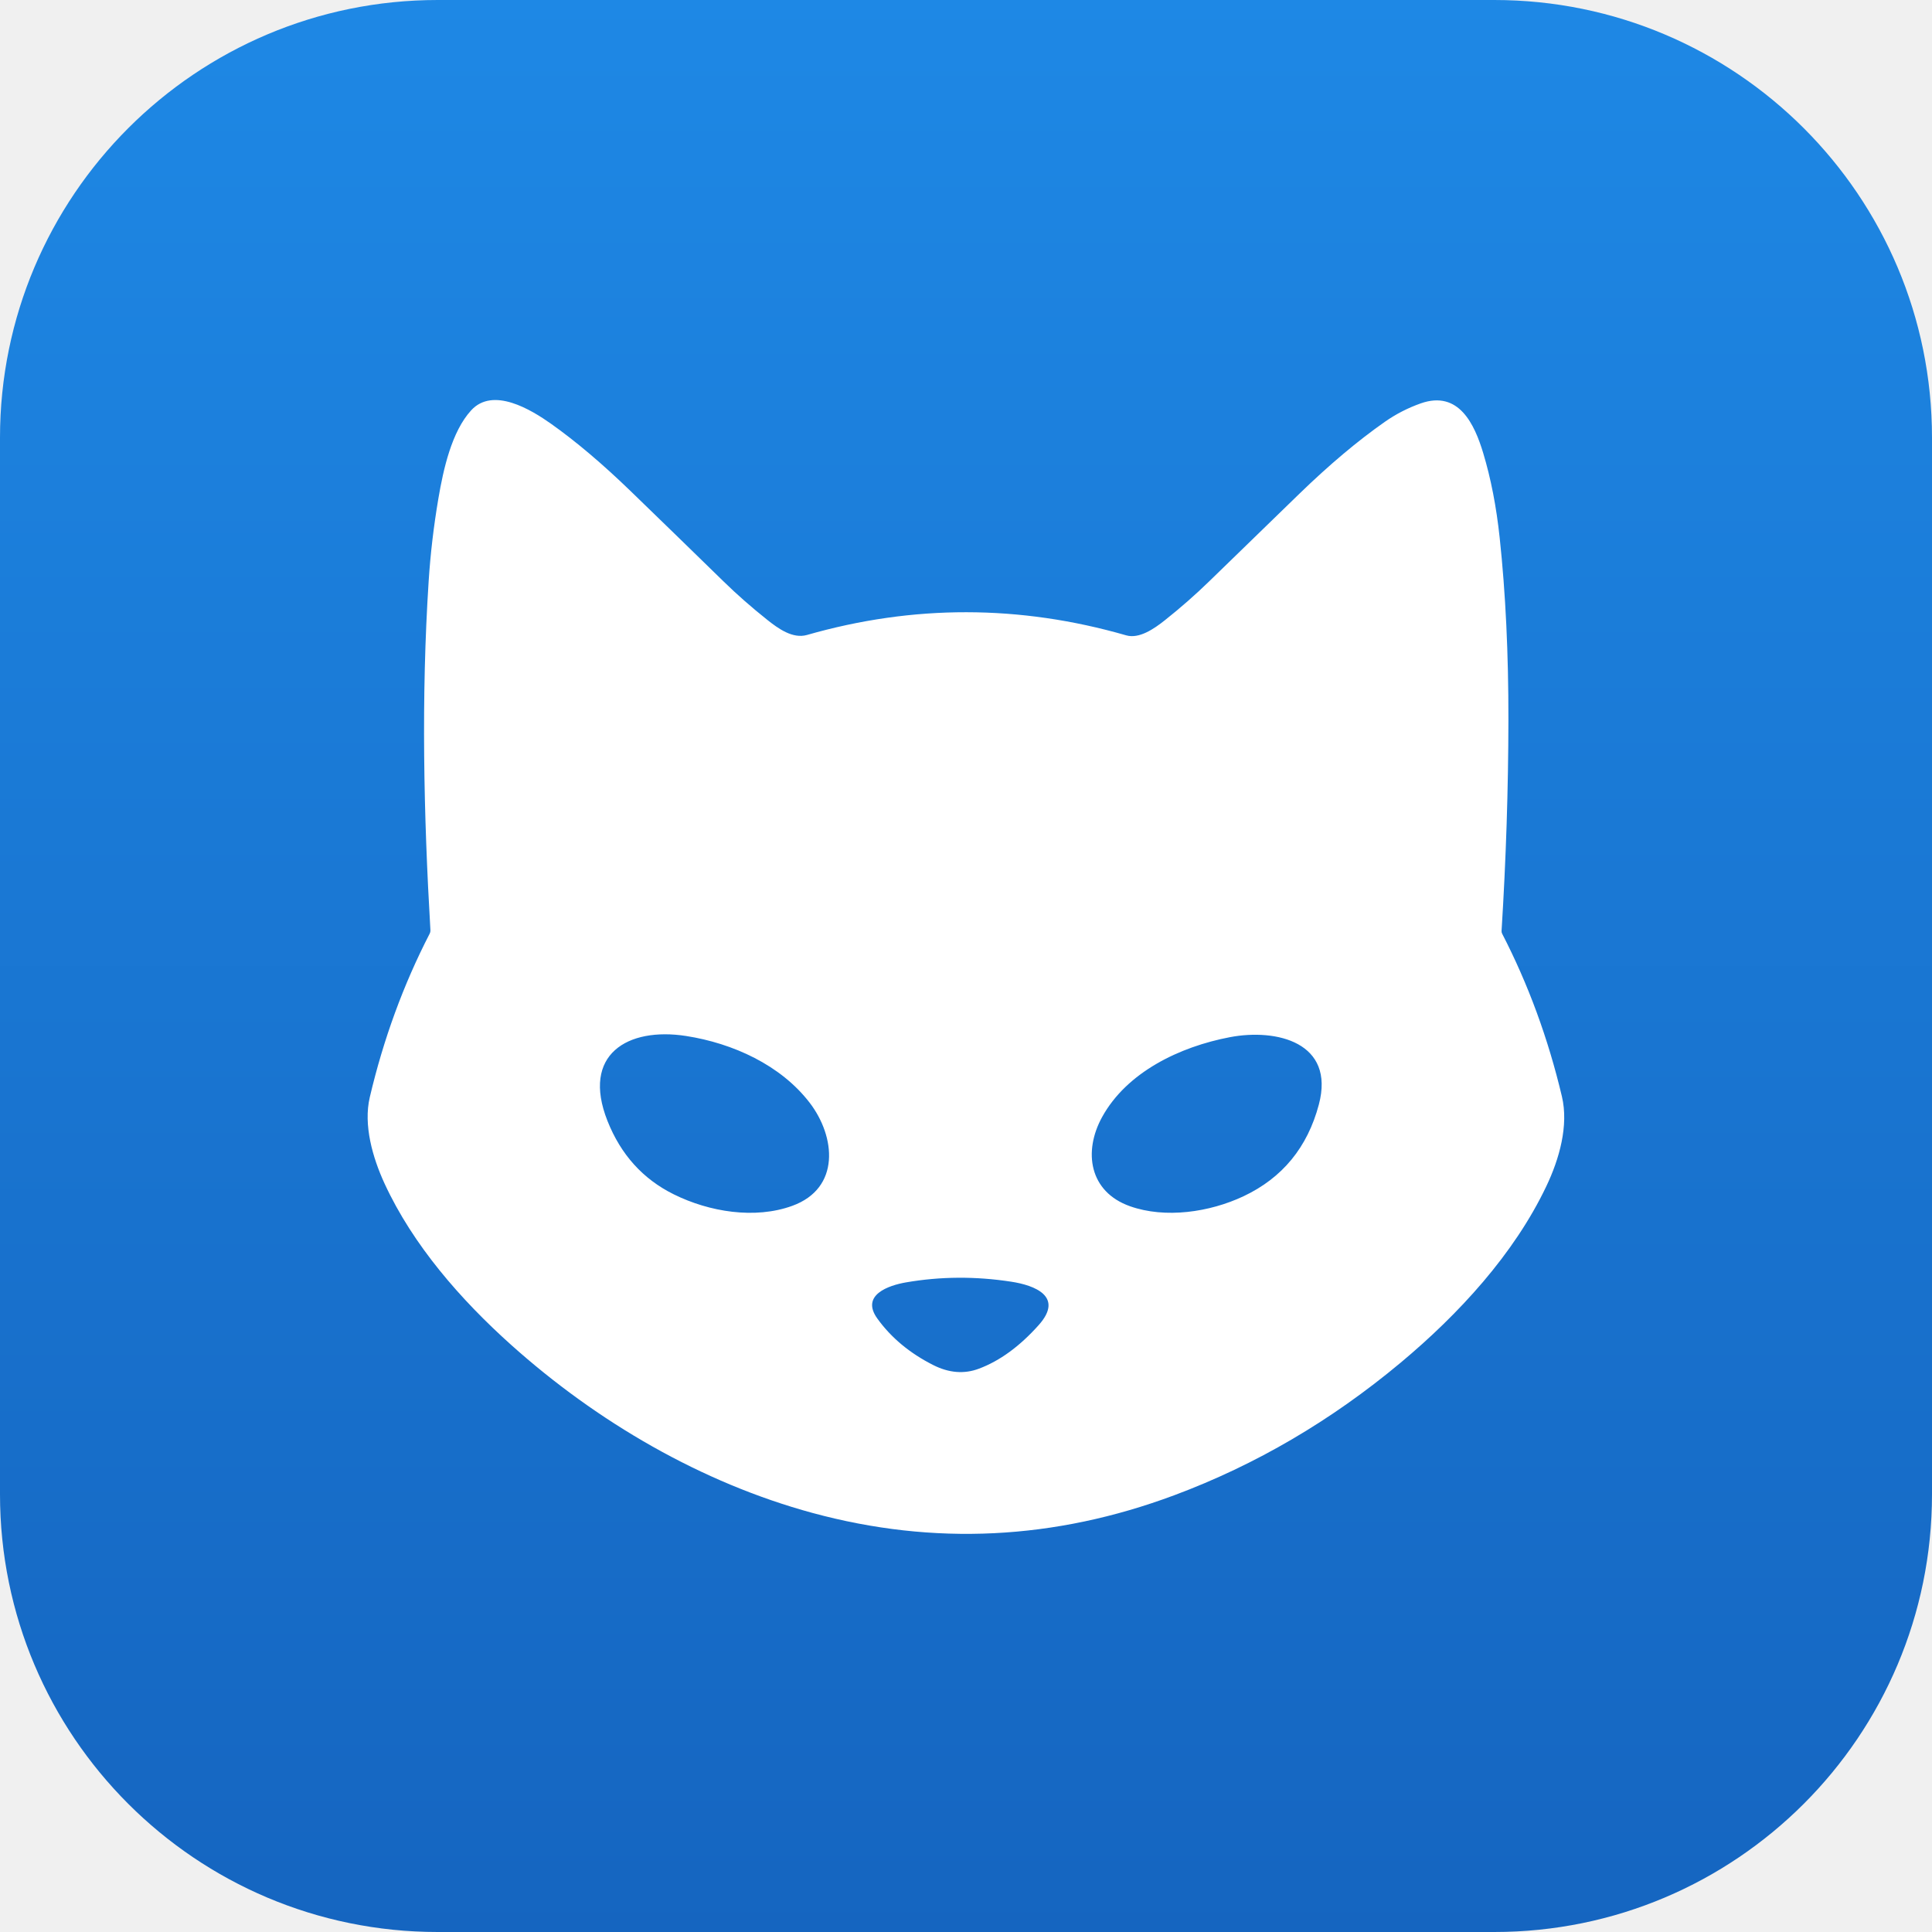
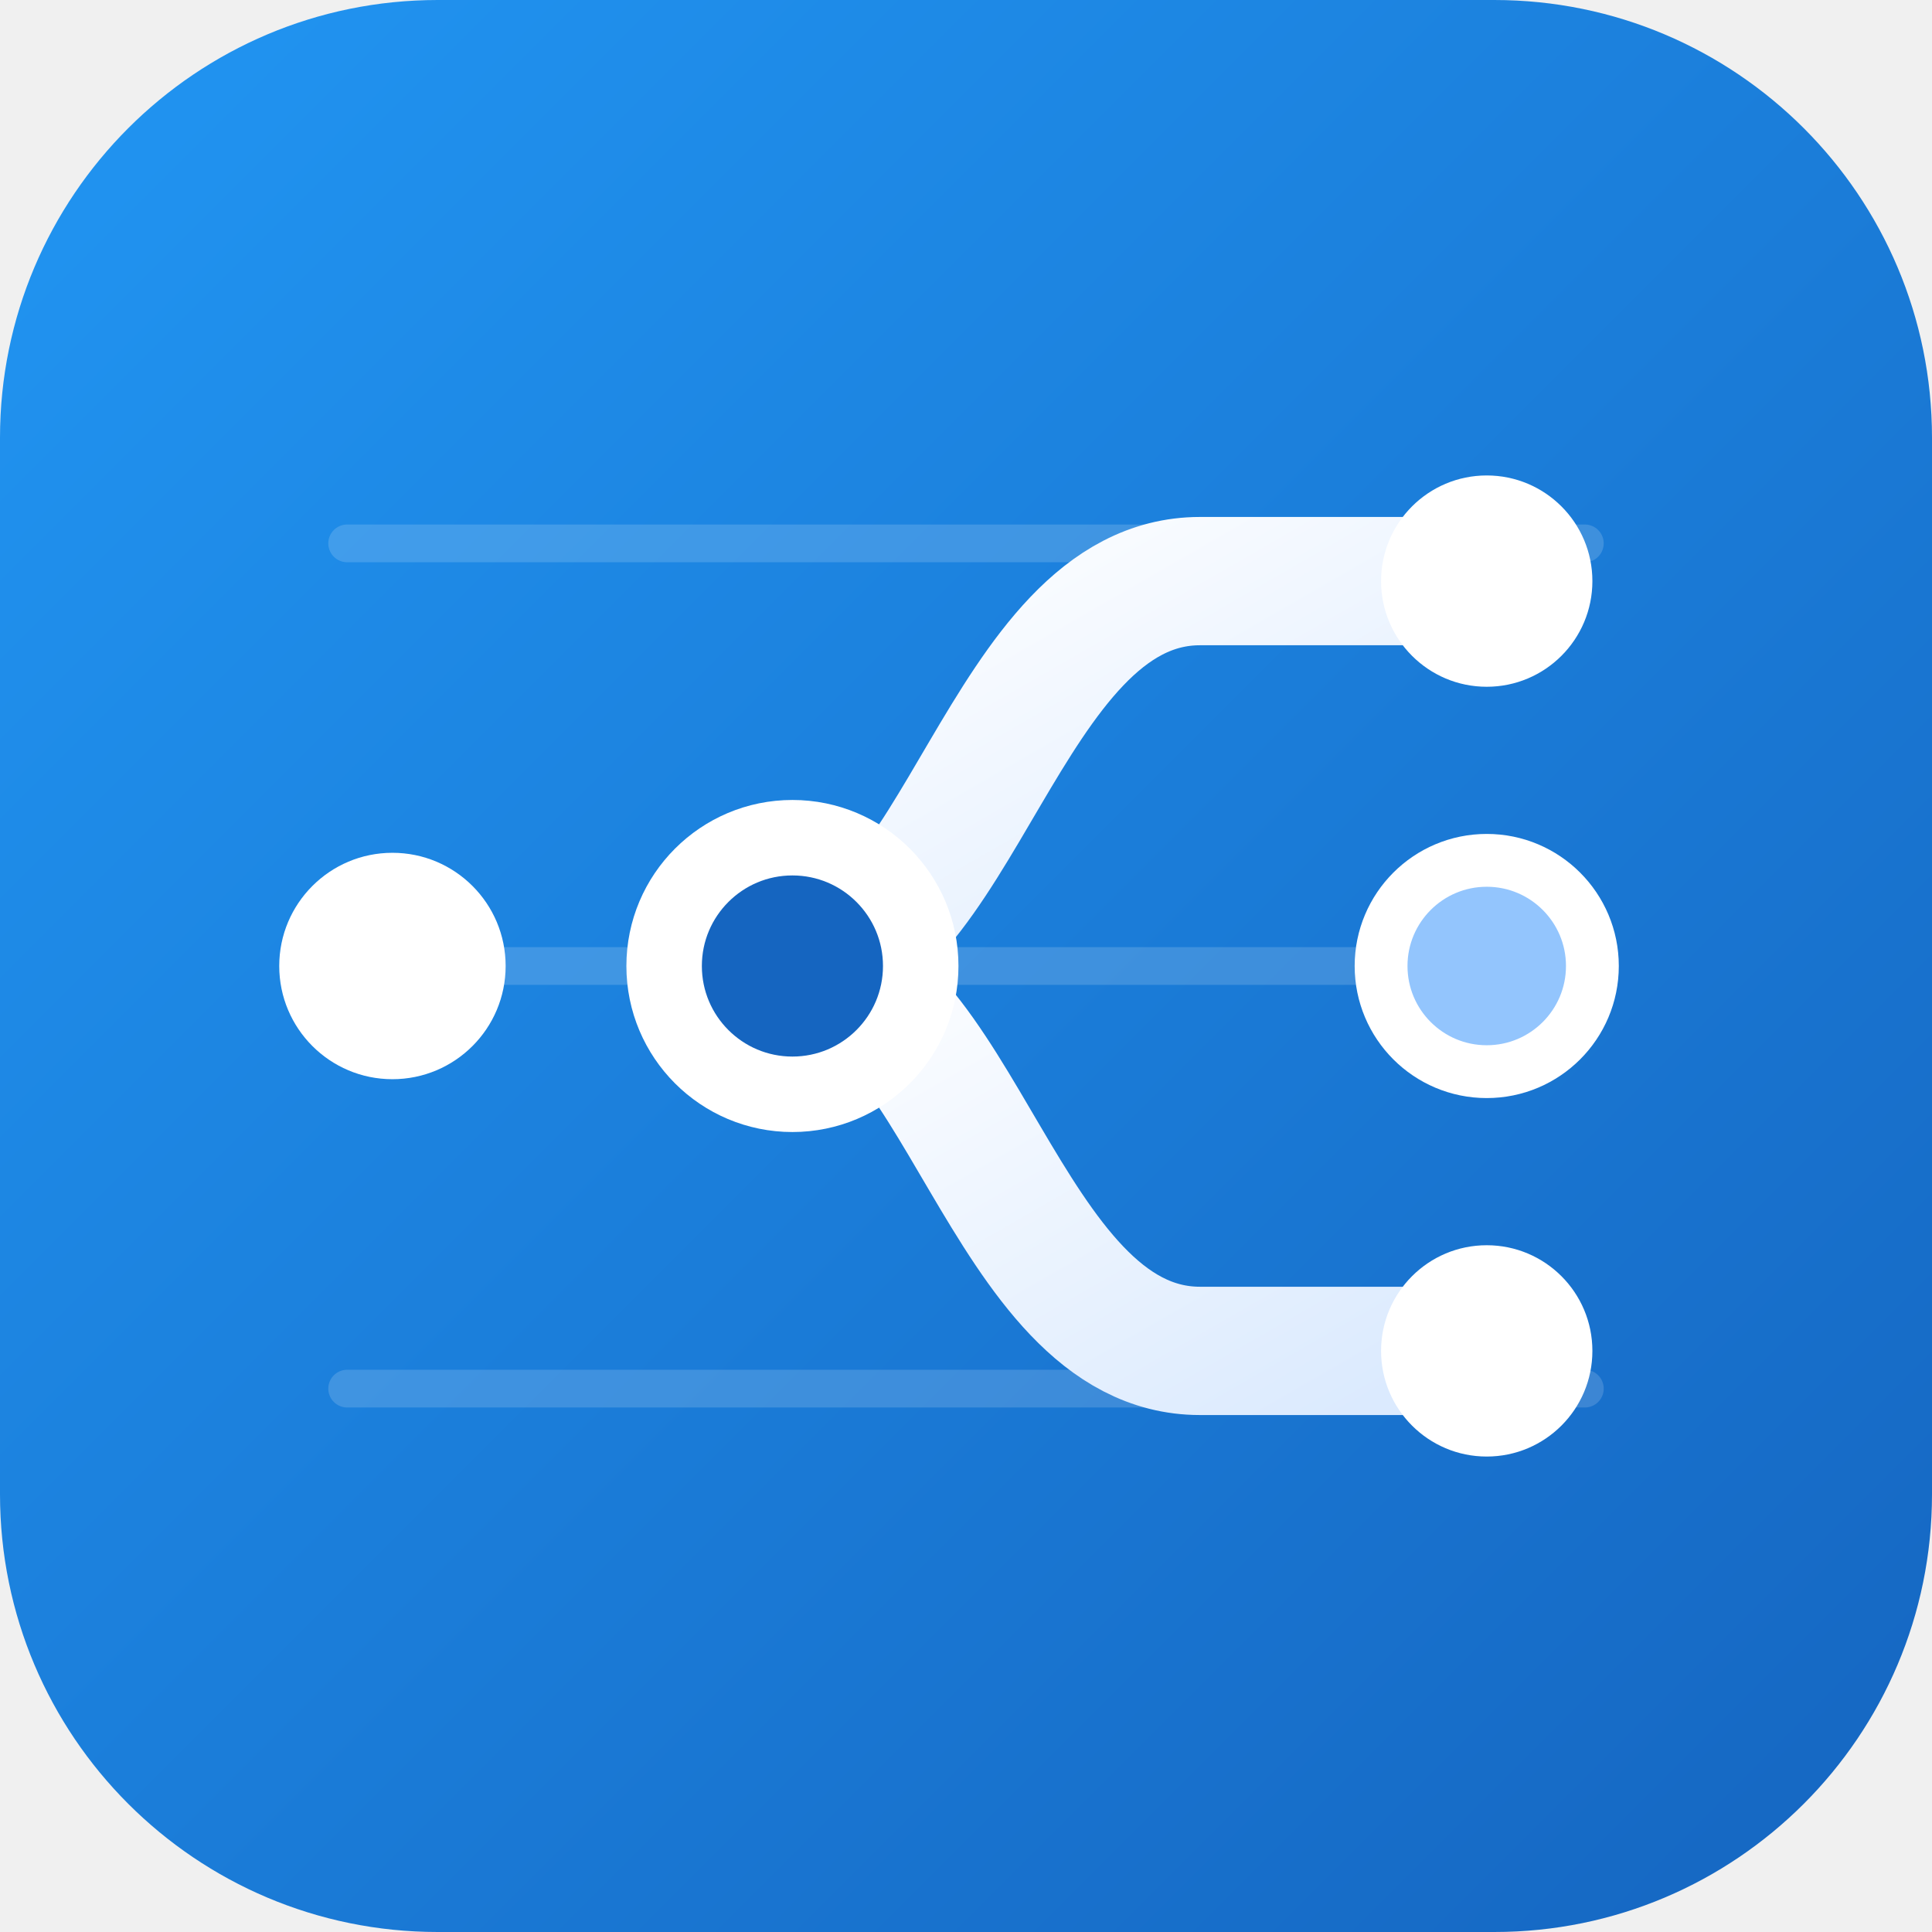
<svg xmlns="http://www.w3.org/2000/svg" viewBox="0 0 512 512" width="512" height="512">
  <defs>
-     <linearGradient id="cv-bg" x1="0" y1="0" x2="0" y2="1">
-       <stop offset="0%" stop-color="#1E88E5" />
+     <linearGradient id="rs-bg" x1="0" y1="0" x2="1" y2="1">
+       <stop offset="0%" stop-color="#2196F3" />
      <stop offset="100%" stop-color="#1565C0" />
    </linearGradient>
+     <linearGradient id="rs-accent" x1="0" y1="0" x2="1" y2="1">
+       <stop offset="0%" stop-color="#FFFFFF" />
+       <stop offset="100%" stop-color="#DBEAFE" />
+     </linearGradient>
  </defs>
-   <rect width="512" height="512" rx="116" fill="url(#cv-bg)" />
-   <g transform="translate(64, 64) scale(0.75)">
-     <path fill="#FFFFFF" d="       M 66.75 243.26       C 64.36 202.61 63.47 160.98 66.14 119.90       Q 67.07 105.54 69.56 90.86       C 71.35 80.37 74.26 67.20 81.13 59.68       C 88.86 51.20 102.34 59.42 109.45 64.46       Q 122.61 73.79 137.56 88.26       Q 154.16 104.32 170.37 120.15       Q 177.39 127.01 185.78 133.69       C 189.58 136.71 194.75 140.48 199.81 139.03       Q 256.12 122.89 312.63 139.17       C 317.17 140.47 322.43 136.89 326.29 133.81       Q 334.64 127.18 341.86 120.15       Q 358.44 104.02 373.87 89.06       Q 389.67 73.75 403.99 63.72       Q 409.86 59.61 416.68 57.20       C 430.17 52.45 435.71 64.65 438.76 74.78       Q 442.82 88.24 444.57 104.64       Q 447.71 133.95 447.66 168.99       Q 447.61 205.59 445.24 243.61       Q 445.21 244.12 445.44 244.57       Q 459.30 271.43 466.56 302.09       C 469.00 312.41 465.64 324.20 461.06 333.82       C 449.65 357.80 430.14 378.99 409.62 396.13       Q 372.77 426.90 329.61 443.00       Q 266.07 466.70 201.80 449.27       C 162.55 438.62 125.61 417.06 95.28 389.88       C 77.45 373.90 60.60 354.63 50.57 332.92       C 46.30 323.66 43.03 312.16 45.33 302.37       Q 52.57 271.58 66.46 244.63       Q 66.80 243.98 66.75 243.26       Z       M 129.31 310.72       Q 136.38 328.58 152.74 336.68       C 165.31 342.91 181.44 345.53 194.60 340.75       C 211.72 334.54 209.96 316.29 200.74 304.29       C 190.53 291.00 173.63 283.30 157.10 280.73       C 136.41 277.52 120.03 287.25 129.31 310.72       Z       M 304.10 309.36       C 297.35 321.61 299.56 335.79 313.93 340.88       C 326.42 345.31 342.09 343.01 354.08 337.35       Q 374.66 327.63 380.68 304.95       C 386.50 282.97 365.69 278.03 349.30 281.14       C 331.39 284.54 312.80 293.56 304.10 309.36       Z       M 244.39 396.99       Q 252.76 401.23 260.59 398.28       Q 271.64 394.13 281.68 382.89       C 290.72 372.77 280.23 368.82 272.04 367.56       Q 253.06 364.63 234.76 367.80       C 228.71 368.85 218.66 372.23 224.67 380.57       Q 231.98 390.72 244.39 396.99       Z" />
+   <rect width="512" height="512" rx="116" fill="url(#rs-bg)" />
+   <g stroke="rgba(255,255,255,0.16)" stroke-width="10" stroke-linecap="round">
+     <line x1="92" y1="144" x2="420" y2="144" />
+     <line x1="92" y1="256" x2="420" y2="256" />
+     <line x1="92" y1="368" x2="420" y2="368" />
  </g>
+   <g fill="none" stroke="url(#rs-accent)" stroke-width="34" stroke-linecap="round" stroke-linejoin="round">
+     <path d="M 104 256 L 210 256" />
+     <path d="M 210 256 C 254 256, 266 154, 318 154 L 386 154" />
+     <path d="M 210 256 L 386 256" />
+     <path d="M 210 256 C 254 256, 266 358, 318 358 L 386 358" />
+   </g>
+   <circle cx="104" cy="256" r="30" fill="#FFFFFF" />
+   <circle cx="210" cy="256" r="34" fill="#1565C0" stroke="#FFFFFF" stroke-width="20" />
+   <circle cx="394" cy="154" r="28" fill="#FFFFFF" />
+   <circle cx="394" cy="256" r="28" fill="#93C5FD" stroke="#FFFFFF" stroke-width="14" />
+   <circle cx="394" cy="358" r="28" fill="#FFFFFF" />
</svg>
